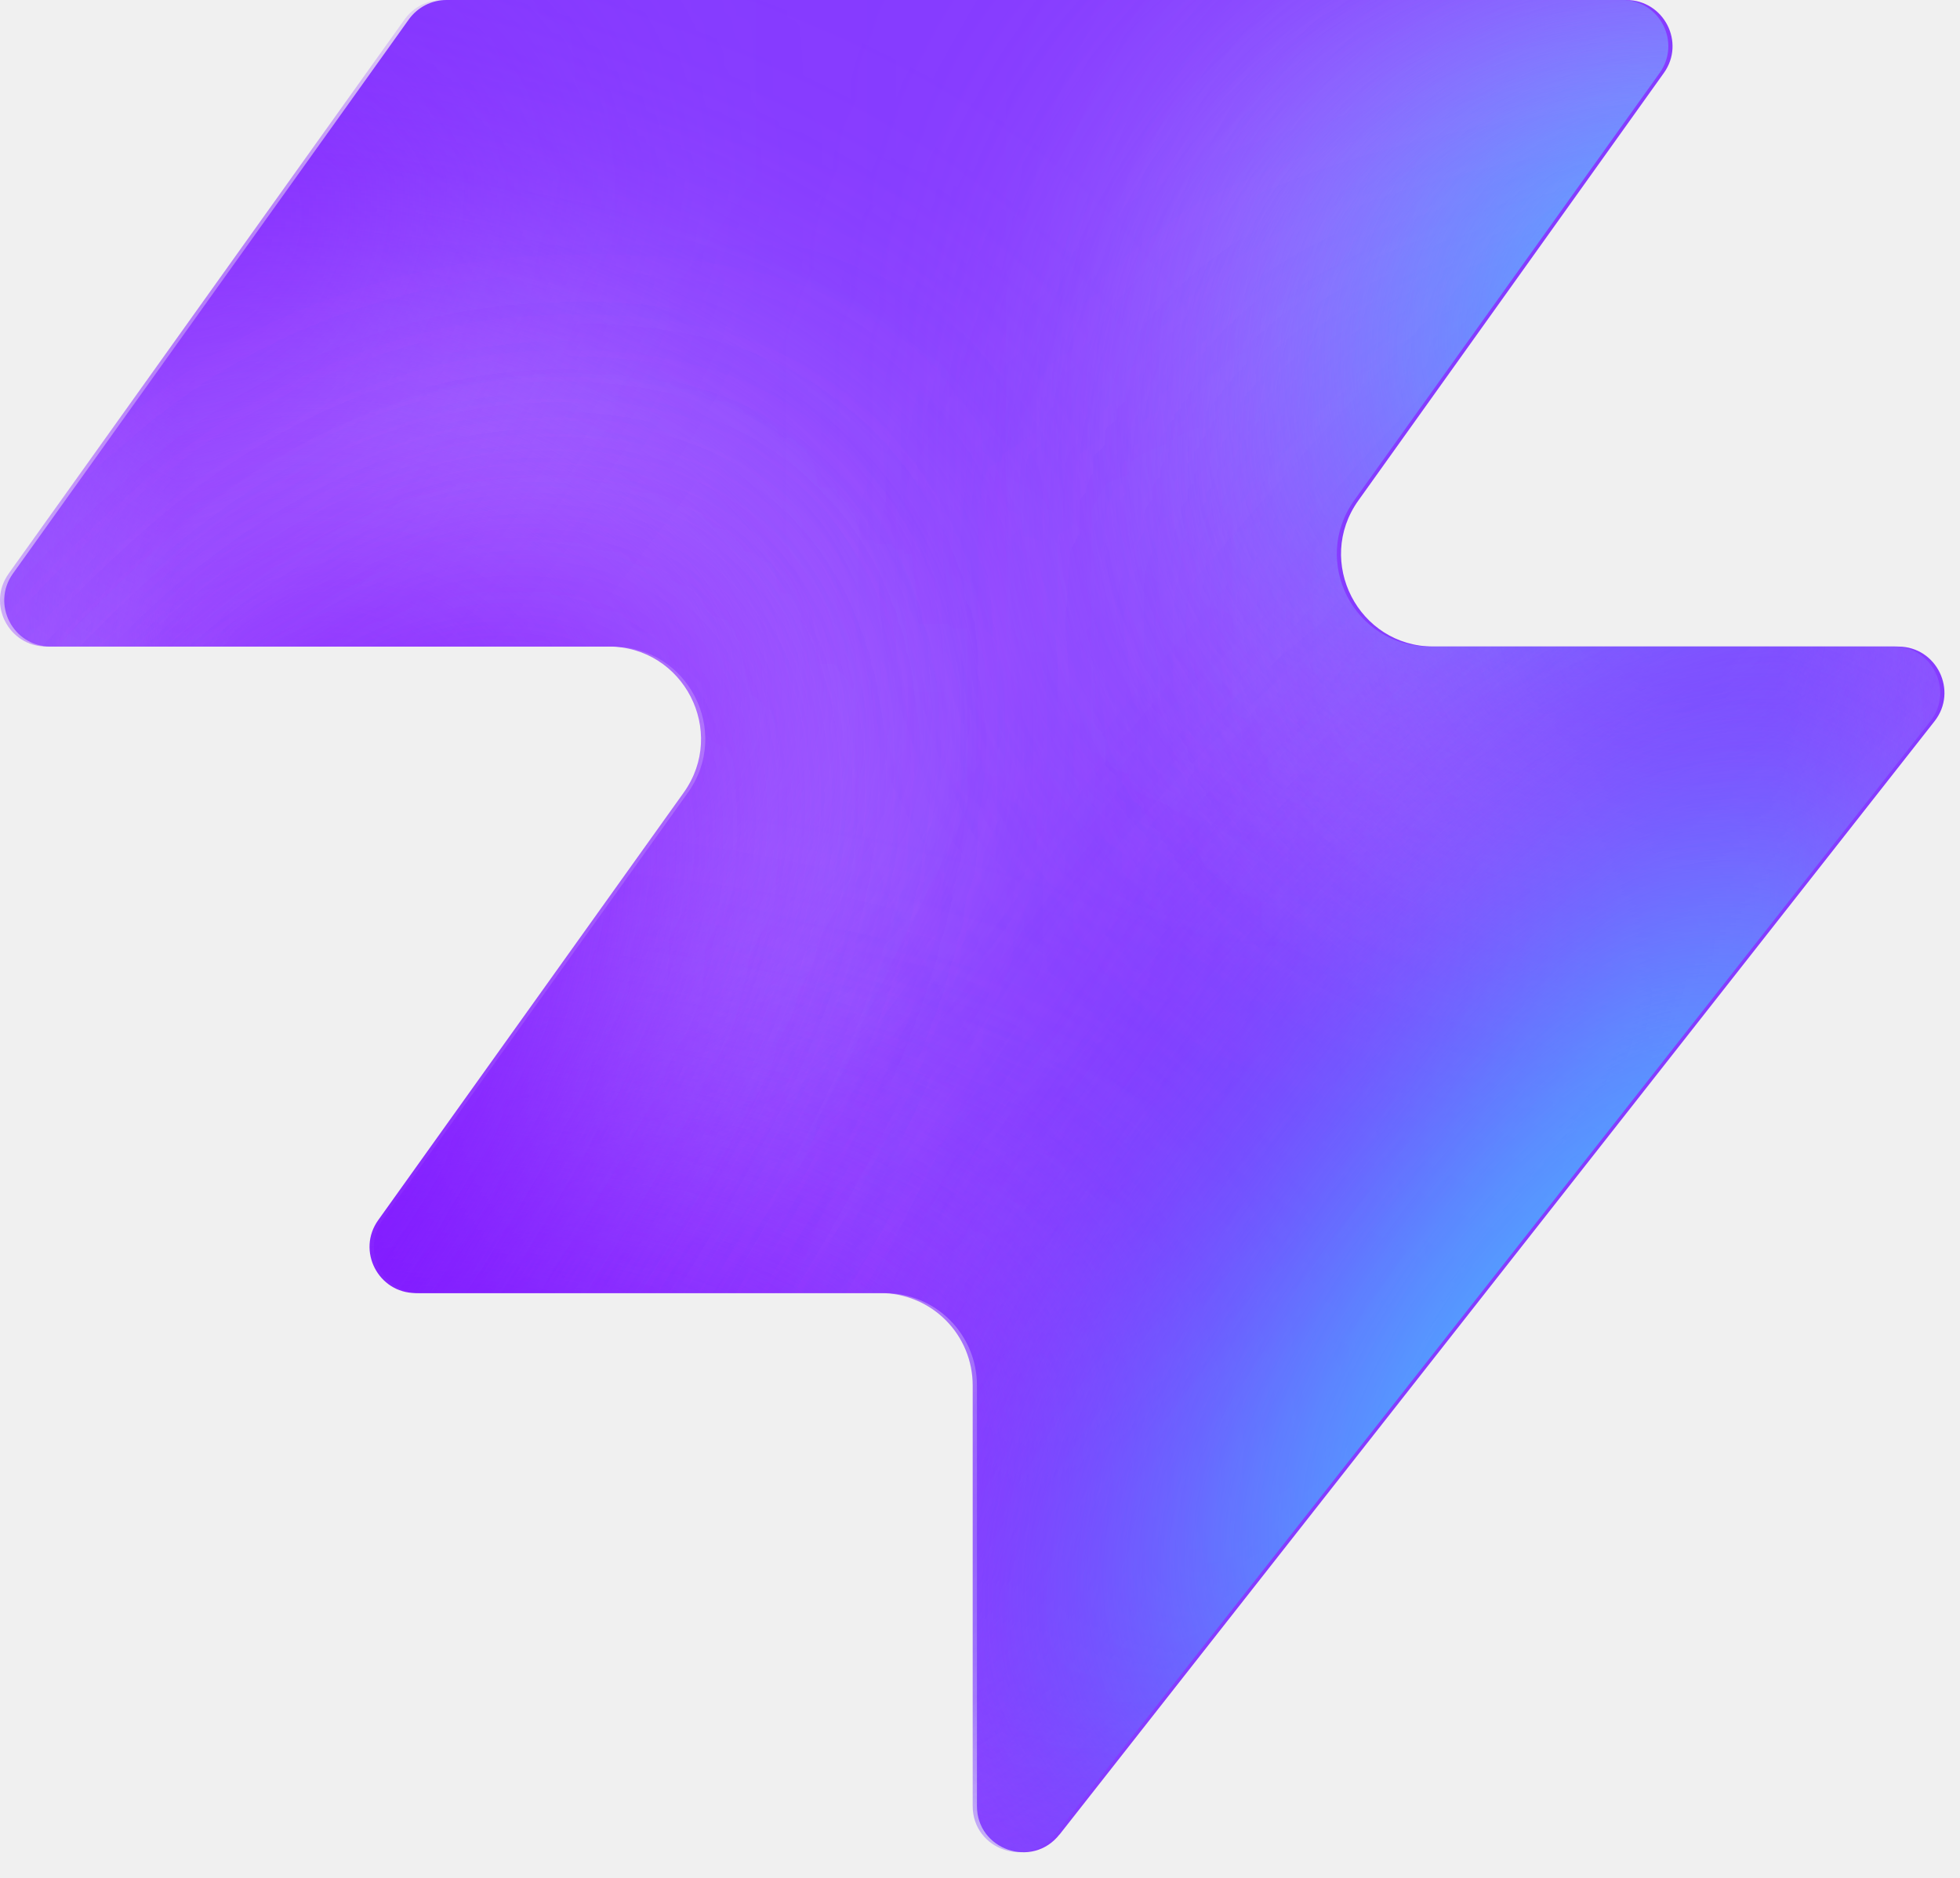
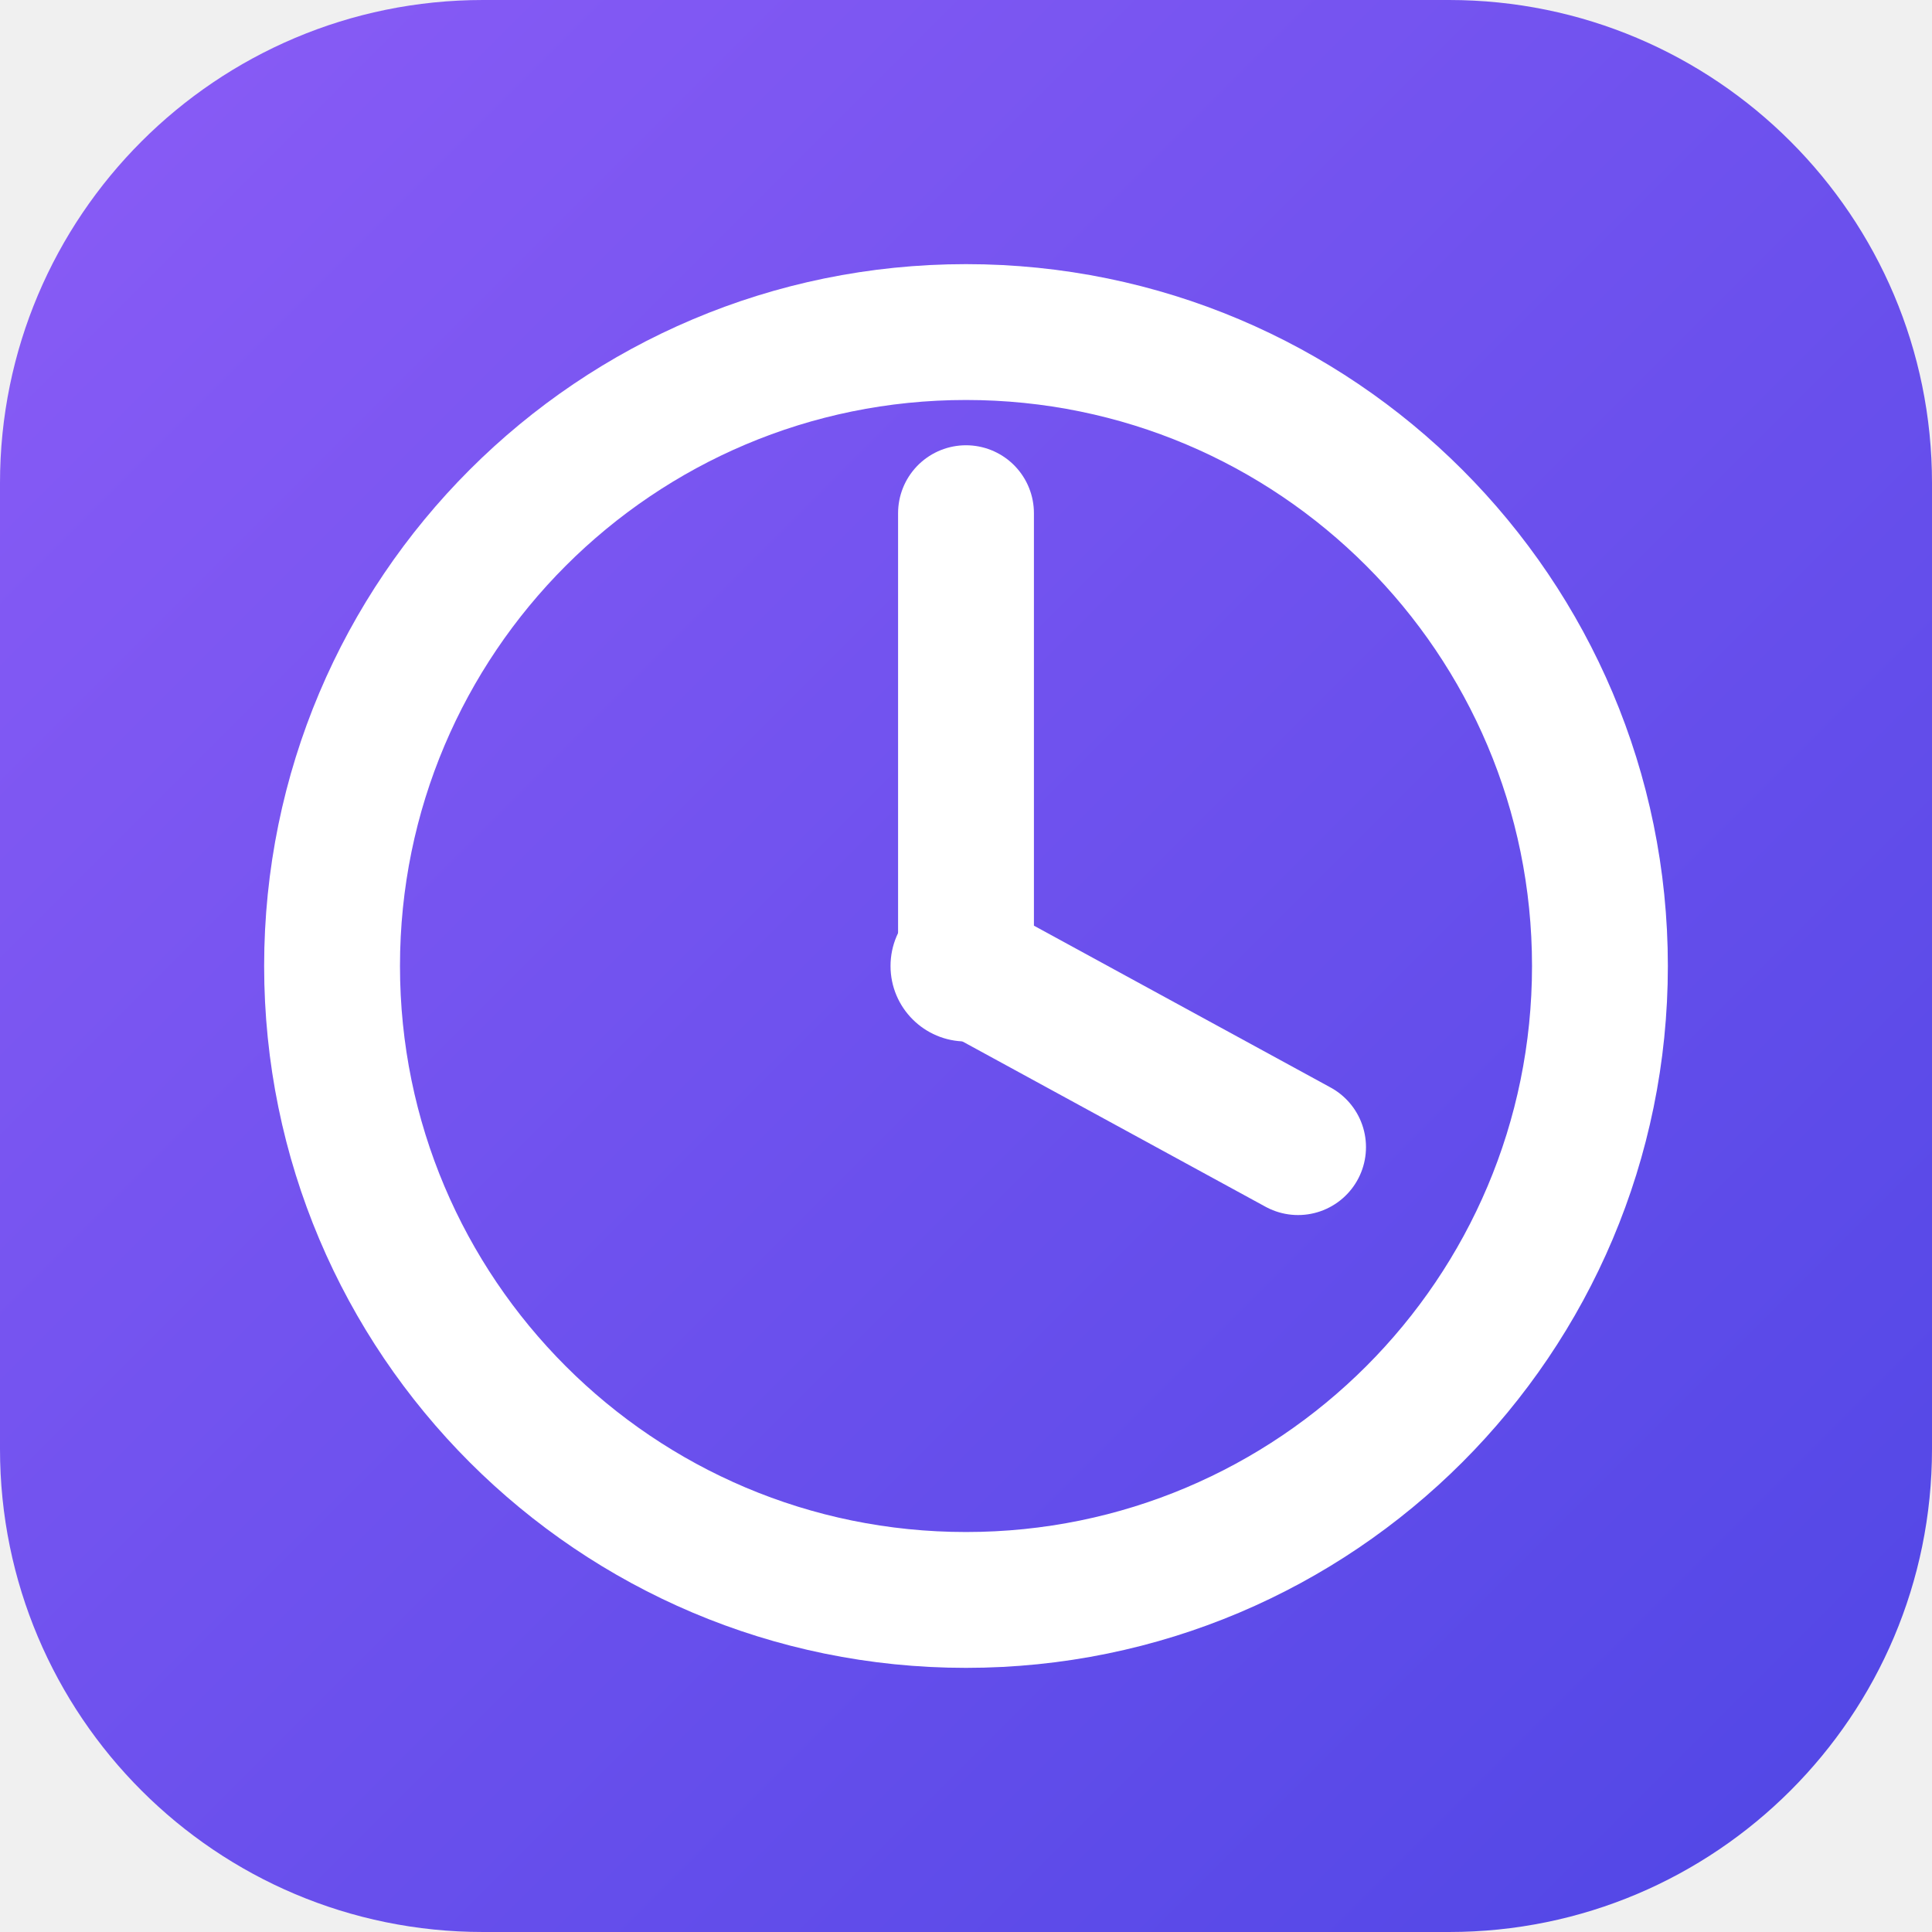
- <svg xmlns="http://www.w3.org/2000/svg" width="48" height="46" fill="none" viewBox="0 0 48 46">
-   <path fill="#863bff" d="M25.946 44.938c-.664.845-2.021.375-2.021-.698V33.937a2.26 2.26 0 0 0-2.262-2.262H10.287c-.92 0-1.456-1.04-.92-1.788l7.48-10.471c1.07-1.497 0-3.578-1.842-3.578H1.237c-.92 0-1.456-1.04-.92-1.788L10.013.474c.214-.297.556-.474.92-.474h28.894c.92 0 1.456 1.04.92 1.788l-7.48 10.471c-1.07 1.498 0 3.579 1.842 3.579h11.377c.943 0 1.473 1.088.89 1.83L25.947 44.94z" style="fill:#863bff;fill:color(display-p3 .525 .23 1);fill-opacity:1" />
-   <mask id="a" width="48" height="46" x="0" y="0" maskUnits="userSpaceOnUse" style="mask-type:alpha">
-     <path fill="#000" d="M25.842 44.938c-.664.844-2.021.375-2.021-.698V33.937a2.26 2.26 0 0 0-2.262-2.262H10.183c-.92 0-1.456-1.04-.92-1.788l7.48-10.471c1.07-1.498 0-3.579-1.842-3.579H1.133c-.92 0-1.456-1.04-.92-1.787L9.91.473c.214-.297.556-.474.92-.474h28.894c.92 0 1.456 1.04.92 1.788l-7.48 10.471c-1.07 1.498 0 3.578 1.842 3.578h11.377c.943 0 1.473 1.088.89 1.832L25.843 44.94z" style="fill:#000;fill-opacity:1" />
-   </mask>
-   <g mask="url(#a)">
-     <g filter="url(#b)">
-       <ellipse cx="5.508" cy="14.704" fill="#ede6ff" rx="5.508" ry="14.704" style="fill:#ede6ff;fill:color(display-p3 .927 .903 1);fill-opacity:1" transform="matrix(.00324 1 1 -.00324 -4.47 31.516)" />
-     </g>
-     <g filter="url(#c)">
-       <ellipse cx="10.399" cy="29.851" fill="#ede6ff" rx="10.399" ry="29.851" style="fill:#ede6ff;fill:color(display-p3 .927 .903 1);fill-opacity:1" transform="matrix(.00324 1 1 -.00324 -39.328 7.883)" />
-     </g>
-     <g filter="url(#d)">
-       <ellipse cx="5.508" cy="30.487" fill="#7e14ff" rx="5.508" ry="30.487" style="fill:#7e14ff;fill:color(display-p3 .492 .077 1);fill-opacity:1" transform="rotate(89.814 -25.913 -14.639)scale(1 -1)" />
-     </g>
-     <g filter="url(#e)">
-       <ellipse cx="5.508" cy="30.599" fill="#7e14ff" rx="5.508" ry="30.599" style="fill:#7e14ff;fill:color(display-p3 .492 .077 1);fill-opacity:1" transform="rotate(89.814 -32.644 -3.334)scale(1 -1)" />
-     </g>
-     <g filter="url(#f)">
-       <ellipse cx="5.508" cy="30.599" fill="#7e14ff" rx="5.508" ry="30.599" style="fill:#7e14ff;fill:color(display-p3 .492 .077 1);fill-opacity:1" transform="matrix(.00324 1 1 -.00324 -34.34 30.47)" />
-     </g>
-     <g filter="url(#g)">
-       <ellipse cx="14.072" cy="22.078" fill="#ede6ff" rx="14.072" ry="22.078" style="fill:#ede6ff;fill:color(display-p3 .927 .903 1);fill-opacity:1" transform="rotate(93.35 24.506 48.493)scale(-1 1)" />
-     </g>
-     <g filter="url(#h)">
-       <ellipse cx="3.47" cy="21.501" fill="#7e14ff" rx="3.47" ry="21.501" style="fill:#7e14ff;fill:color(display-p3 .492 .077 1);fill-opacity:1" transform="rotate(89.009 28.708 47.59)scale(-1 1)" />
-     </g>
-     <g filter="url(#i)">
-       <ellipse cx="3.47" cy="21.501" fill="#7e14ff" rx="3.47" ry="21.501" style="fill:#7e14ff;fill:color(display-p3 .492 .077 1);fill-opacity:1" transform="rotate(89.009 28.708 47.59)scale(-1 1)" />
-     </g>
-     <g filter="url(#j)">
-       <ellipse cx=".387" cy="8.972" fill="#7e14ff" rx="4.407" ry="29.108" style="fill:#7e14ff;fill:color(display-p3 .492 .077 1);fill-opacity:1" transform="rotate(39.51 .387 8.972)" />
-     </g>
-     <g filter="url(#k)">
-       <ellipse cx="47.523" cy="-6.092" fill="#7e14ff" rx="4.407" ry="29.108" style="fill:#7e14ff;fill:color(display-p3 .492 .077 1);fill-opacity:1" transform="rotate(37.892 47.523 -6.092)" />
-     </g>
-     <g filter="url(#l)">
-       <ellipse cx="41.412" cy="6.333" fill="#47bfff" rx="5.971" ry="9.665" style="fill:#47bfff;fill:color(display-p3 .28 .748 1);fill-opacity:1" transform="rotate(37.892 41.412 6.333)" />
-     </g>
-     <g filter="url(#m)">
-       <ellipse cx="-1.879" cy="38.332" fill="#7e14ff" rx="4.407" ry="29.108" style="fill:#7e14ff;fill:color(display-p3 .492 .077 1);fill-opacity:1" transform="rotate(37.892 -1.88 38.332)" />
-     </g>
-     <g filter="url(#n)">
-       <ellipse cx="-1.879" cy="38.332" fill="#7e14ff" rx="4.407" ry="29.108" style="fill:#7e14ff;fill:color(display-p3 .492 .077 1);fill-opacity:1" transform="rotate(37.892 -1.88 38.332)" />
-     </g>
-     <g filter="url(#o)">
-       <ellipse cx="35.651" cy="29.907" fill="#7e14ff" rx="4.407" ry="29.108" style="fill:#7e14ff;fill:color(display-p3 .492 .077 1);fill-opacity:1" transform="rotate(37.892 35.651 29.907)" />
-     </g>
-     <g filter="url(#p)">
-       <ellipse cx="38.418" cy="32.4" fill="#47bfff" rx="5.971" ry="15.297" style="fill:#47bfff;fill:color(display-p3 .28 .748 1);fill-opacity:1" transform="rotate(37.892 38.418 32.4)" />
-     </g>
-   </g>
+ <svg xmlns="http://www.w3.org/2000/svg" viewBox="0 0 64 64" width="64" height="64" fill="none">
  <defs>
-     <filter id="b" width="60.045" height="41.654" x="-19.77" y="16.149" color-interpolation-filters="sRGB" filterUnits="userSpaceOnUse">
-       <feFlood flood-opacity="0" result="BackgroundImageFix" />
-       <feBlend in="SourceGraphic" in2="BackgroundImageFix" result="shape" />
-       <feGaussianBlur result="effect1_foregroundBlur_2002_17158" stdDeviation="7.659" />
-     </filter>
-     <filter id="c" width="90.34" height="51.437" x="-54.613" y="-7.533" color-interpolation-filters="sRGB" filterUnits="userSpaceOnUse">
-       <feFlood flood-opacity="0" result="BackgroundImageFix" />
-       <feBlend in="SourceGraphic" in2="BackgroundImageFix" result="shape" />
-       <feGaussianBlur result="effect1_foregroundBlur_2002_17158" stdDeviation="7.659" />
-     </filter>
-     <filter id="d" width="79.355" height="29.4" x="-49.64" y="2.03" color-interpolation-filters="sRGB" filterUnits="userSpaceOnUse">
-       <feFlood flood-opacity="0" result="BackgroundImageFix" />
-       <feBlend in="SourceGraphic" in2="BackgroundImageFix" result="shape" />
-       <feGaussianBlur result="effect1_foregroundBlur_2002_17158" stdDeviation="4.596" />
-     </filter>
-     <filter id="e" width="79.579" height="29.4" x="-45.045" y="20.029" color-interpolation-filters="sRGB" filterUnits="userSpaceOnUse">
-       <feFlood flood-opacity="0" result="BackgroundImageFix" />
-       <feBlend in="SourceGraphic" in2="BackgroundImageFix" result="shape" />
-       <feGaussianBlur result="effect1_foregroundBlur_2002_17158" stdDeviation="4.596" />
-     </filter>
-     <filter id="f" width="79.579" height="29.4" x="-43.513" y="21.178" color-interpolation-filters="sRGB" filterUnits="userSpaceOnUse">
-       <feFlood flood-opacity="0" result="BackgroundImageFix" />
-       <feBlend in="SourceGraphic" in2="BackgroundImageFix" result="shape" />
-       <feGaussianBlur result="effect1_foregroundBlur_2002_17158" stdDeviation="4.596" />
-     </filter>
-     <filter id="g" width="74.749" height="58.852" x="15.756" y="-17.901" color-interpolation-filters="sRGB" filterUnits="userSpaceOnUse">
-       <feFlood flood-opacity="0" result="BackgroundImageFix" />
-       <feBlend in="SourceGraphic" in2="BackgroundImageFix" result="shape" />
-       <feGaussianBlur result="effect1_foregroundBlur_2002_17158" stdDeviation="7.659" />
-     </filter>
-     <filter id="h" width="61.377" height="25.362" x="23.548" y="2.284" color-interpolation-filters="sRGB" filterUnits="userSpaceOnUse">
-       <feFlood flood-opacity="0" result="BackgroundImageFix" />
-       <feBlend in="SourceGraphic" in2="BackgroundImageFix" result="shape" />
-       <feGaussianBlur result="effect1_foregroundBlur_2002_17158" stdDeviation="4.596" />
-     </filter>
-     <filter id="i" width="61.377" height="25.362" x="23.548" y="2.284" color-interpolation-filters="sRGB" filterUnits="userSpaceOnUse">
-       <feFlood flood-opacity="0" result="BackgroundImageFix" />
-       <feBlend in="SourceGraphic" in2="BackgroundImageFix" result="shape" />
-       <feGaussianBlur result="effect1_foregroundBlur_2002_17158" stdDeviation="4.596" />
-     </filter>
-     <filter id="j" width="56.045" height="63.649" x="-27.636" y="-22.853" color-interpolation-filters="sRGB" filterUnits="userSpaceOnUse">
-       <feFlood flood-opacity="0" result="BackgroundImageFix" />
-       <feBlend in="SourceGraphic" in2="BackgroundImageFix" result="shape" />
-       <feGaussianBlur result="effect1_foregroundBlur_2002_17158" stdDeviation="4.596" />
-     </filter>
-     <filter id="k" width="54.814" height="64.646" x="20.116" y="-38.415" color-interpolation-filters="sRGB" filterUnits="userSpaceOnUse">
-       <feFlood flood-opacity="0" result="BackgroundImageFix" />
-       <feBlend in="SourceGraphic" in2="BackgroundImageFix" result="shape" />
-       <feGaussianBlur result="effect1_foregroundBlur_2002_17158" stdDeviation="4.596" />
-     </filter>
-     <filter id="l" width="33.541" height="35.313" x="24.641" y="-11.323" color-interpolation-filters="sRGB" filterUnits="userSpaceOnUse">
-       <feFlood flood-opacity="0" result="BackgroundImageFix" />
-       <feBlend in="SourceGraphic" in2="BackgroundImageFix" result="shape" />
-       <feGaussianBlur result="effect1_foregroundBlur_2002_17158" stdDeviation="4.596" />
-     </filter>
-     <filter id="m" width="54.814" height="64.646" x="-29.286" y="6.009" color-interpolation-filters="sRGB" filterUnits="userSpaceOnUse">
-       <feFlood flood-opacity="0" result="BackgroundImageFix" />
-       <feBlend in="SourceGraphic" in2="BackgroundImageFix" result="shape" />
-       <feGaussianBlur result="effect1_foregroundBlur_2002_17158" stdDeviation="4.596" />
-     </filter>
-     <filter id="n" width="54.814" height="64.646" x="-29.286" y="6.009" color-interpolation-filters="sRGB" filterUnits="userSpaceOnUse">
-       <feFlood flood-opacity="0" result="BackgroundImageFix" />
-       <feBlend in="SourceGraphic" in2="BackgroundImageFix" result="shape" />
-       <feGaussianBlur result="effect1_foregroundBlur_2002_17158" stdDeviation="4.596" />
-     </filter>
-     <filter id="o" width="54.814" height="64.646" x="8.244" y="-2.416" color-interpolation-filters="sRGB" filterUnits="userSpaceOnUse">
-       <feFlood flood-opacity="0" result="BackgroundImageFix" />
-       <feBlend in="SourceGraphic" in2="BackgroundImageFix" result="shape" />
-       <feGaussianBlur result="effect1_foregroundBlur_2002_17158" stdDeviation="4.596" />
-     </filter>
-     <filter id="p" width="39.409" height="43.623" x="18.713" y="10.588" color-interpolation-filters="sRGB" filterUnits="userSpaceOnUse">
-       <feFlood flood-opacity="0" result="BackgroundImageFix" />
-       <feBlend in="SourceGraphic" in2="BackgroundImageFix" result="shape" />
-       <feGaussianBlur result="effect1_foregroundBlur_2002_17158" stdDeviation="4.596" />
-     </filter>
+     <linearGradient id="contrarelojGrad" x1="0%" y1="0%" x2="100%" y2="100%">
+       <stop offset="0%" stop-color="#8b5cf6" />
+       <stop offset="100%" stop-color="#4f46e5" />
+     </linearGradient>
  </defs>
+   <rect width="64" height="64" rx="16" fill="url(#contrarelojGrad)" />
+   <circle cx="32" cy="32" r="21" stroke="#ffffff" stroke-width="4.5" stroke-linecap="round" stroke-linejoin="round" />
+   <polyline points="32 17 32 32 43 38" stroke="#ffffff" stroke-width="4.5" stroke-linecap="round" stroke-linejoin="round" />
+   <circle cx="32" cy="32" r="2.5" fill="#ffffff" />
</svg>
